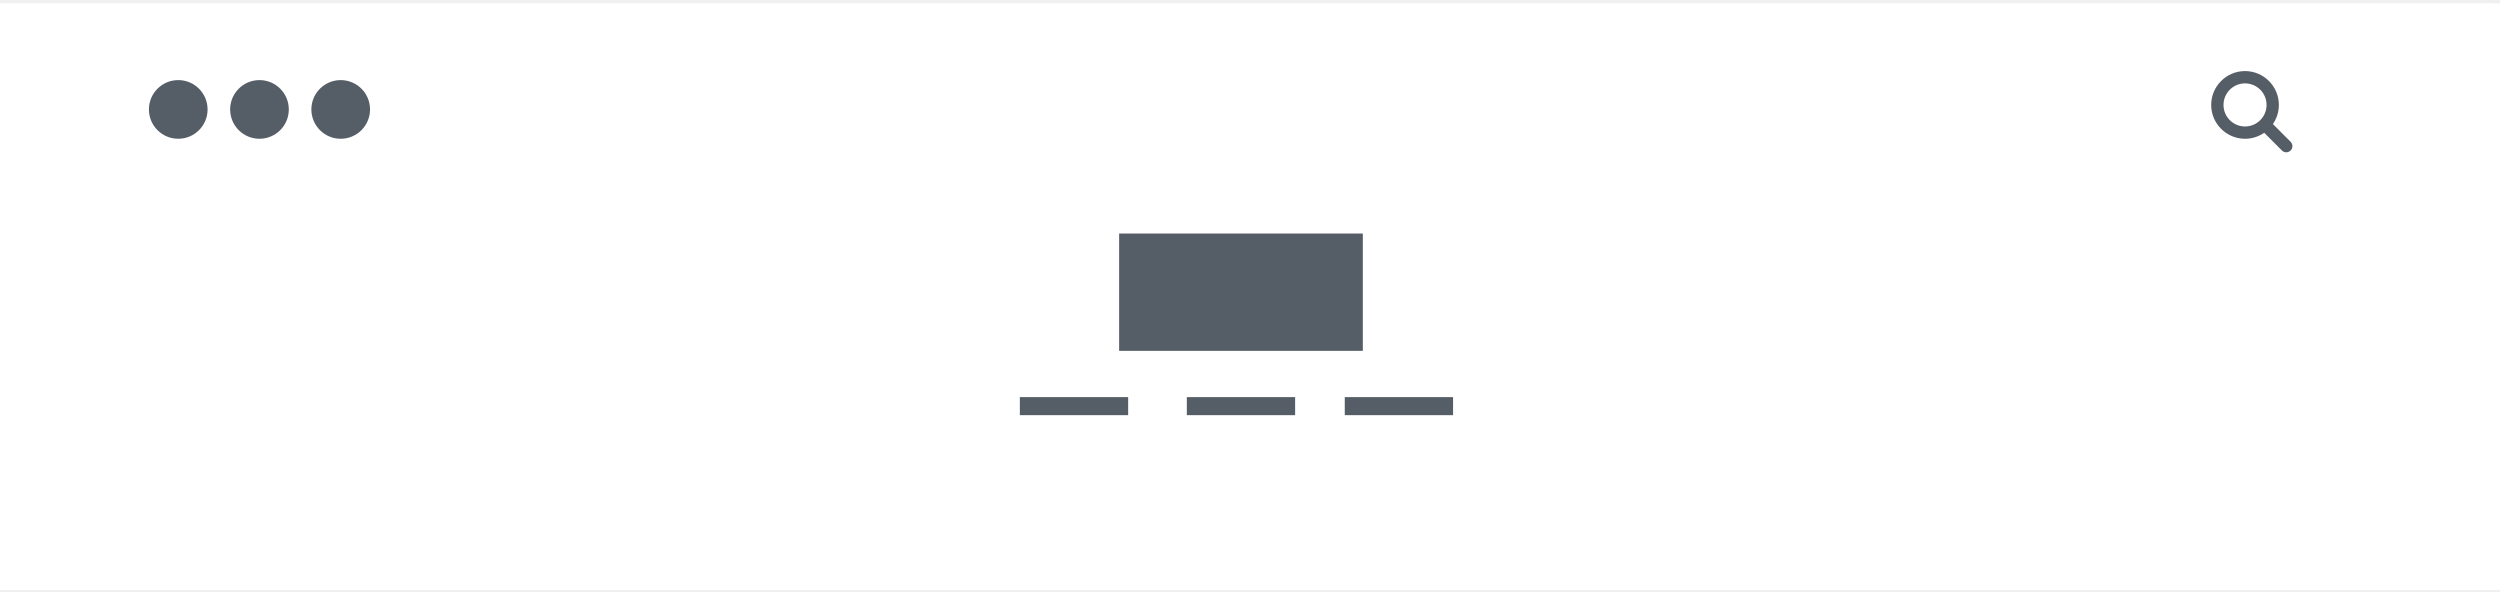
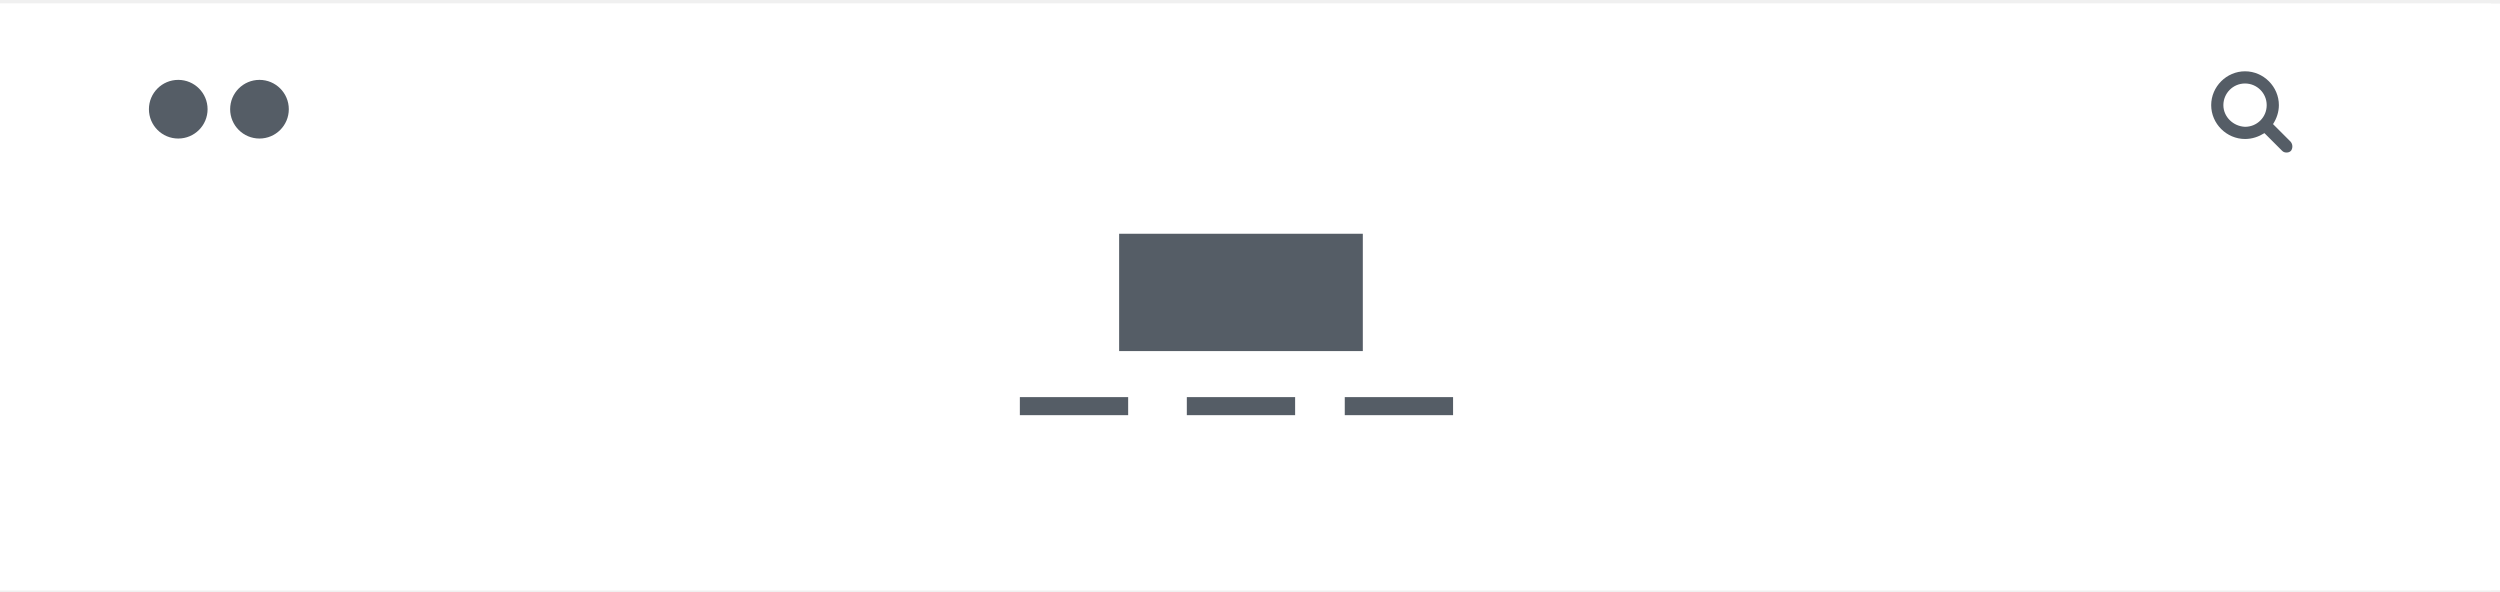
- <svg xmlns="http://www.w3.org/2000/svg" fill="none" height="131" viewBox="0 0 554 131" width="554">
+ <svg xmlns="http://www.w3.org/2000/svg" enable-background="new 0 0 554 131" viewBox="0 0 554 131">
  <clipPath id="a">
-     <path d="m0 .75h554v130h-554z" />
+     <path d="m0 .8h554v130h-554z" />
  </clipPath>
  <g clip-path="url(#a)">
-     <path clip-rule="evenodd" d="m0 .75h554v130h-554z" fill="#fff" fill-rule="evenodd" />
-     <path clip-rule="evenodd" d="m0 .75h552v130h-552z" fill="#fff" fill-rule="evenodd" />
+     <path clip-rule="evenodd" d="m0 .8h554v130h-554z" fill="#fff" fill-rule="evenodd" />
+     <path clip-rule="evenodd" d="m0 .8h552v130h-552z" fill="#fff" fill-rule="evenodd" />
    <g fill="#555d66">
-       <path clip-rule="evenodd" d="m507.601 31.421-3.926-3.927c.831-1.208 1.32-2.668 1.32-4.243 0-4.136-3.363-7.502-7.497-7.502-4.133 0-7.498 3.365-7.498 7.502 0 4.135 3.363 7.5 7.498 7.5 1.578 0 3.042-.492 4.251-1.328l3.925 3.927c.265.266.614.4.963.4s.698-.134.964-.4c.532-.534.532-1.396 0-1.929zm-14.874-8.169c0-2.633 2.141-4.775 4.772-4.775 2.632 0 4.772 2.142 4.772 4.775 0 1.313-.533 2.503-1.394 3.368-.002.002-.002.002-.003.002-.002.001-.003.004-.004.005-.865.864-2.056 1.399-3.372 1.399-2.631 0-4.771-2.141-4.771-4.774z" fill-rule="evenodd" />
-       <path clip-rule="evenodd" d="m248 51.75h54v26h-54z" fill-rule="evenodd" />
-       <circle cx="75.5" cy="24.25" r="6.5" />
-       <circle cx="57.5" cy="24.25" r="6.5" />
-       <circle cx="39.5" cy="24.25" r="6.5" />
+       <path clip-rule="evenodd" d="m507.6 31.4-3.9-3.9c.8-1.2 1.3-2.7 1.3-4.2 0-4.1-3.4-7.5-7.5-7.5s-7.5 3.4-7.5 7.5 3.4 7.5 7.5 7.5c1.6 0 3-.5 4.3-1.3l3.9 3.9c.3.3.6.4 1 .4s.7-.1 1-.4c.4-.6.4-1.4-.1-2zm-14.9-8.1c0-2.6 2.1-4.8 4.8-4.8 2.6 0 4.8 2.1 4.8 4.8 0 1.3-.5 2.5-1.4 3.4-.9.9-2.1 1.4-3.4 1.4-2.6-.1-4.8-2.2-4.8-4.8z" fill-rule="evenodd" />
+       <path clip-rule="evenodd" d="m248 51.8h54v26h-54z" fill-rule="evenodd" />
+       <circle cx="57.5" cy="24.2" r="6.5" />
+       <circle cx="39.5" cy="24.2" r="6.5" />
      <path clip-rule="evenodd" d="m263 88h24v4h-24z" fill-rule="evenodd" />
      <path clip-rule="evenodd" d="m298 88h24v4h-24z" fill-rule="evenodd" />
      <path clip-rule="evenodd" d="m226 88h24v4h-24z" fill-rule="evenodd" />
    </g>
  </g>
</svg>
